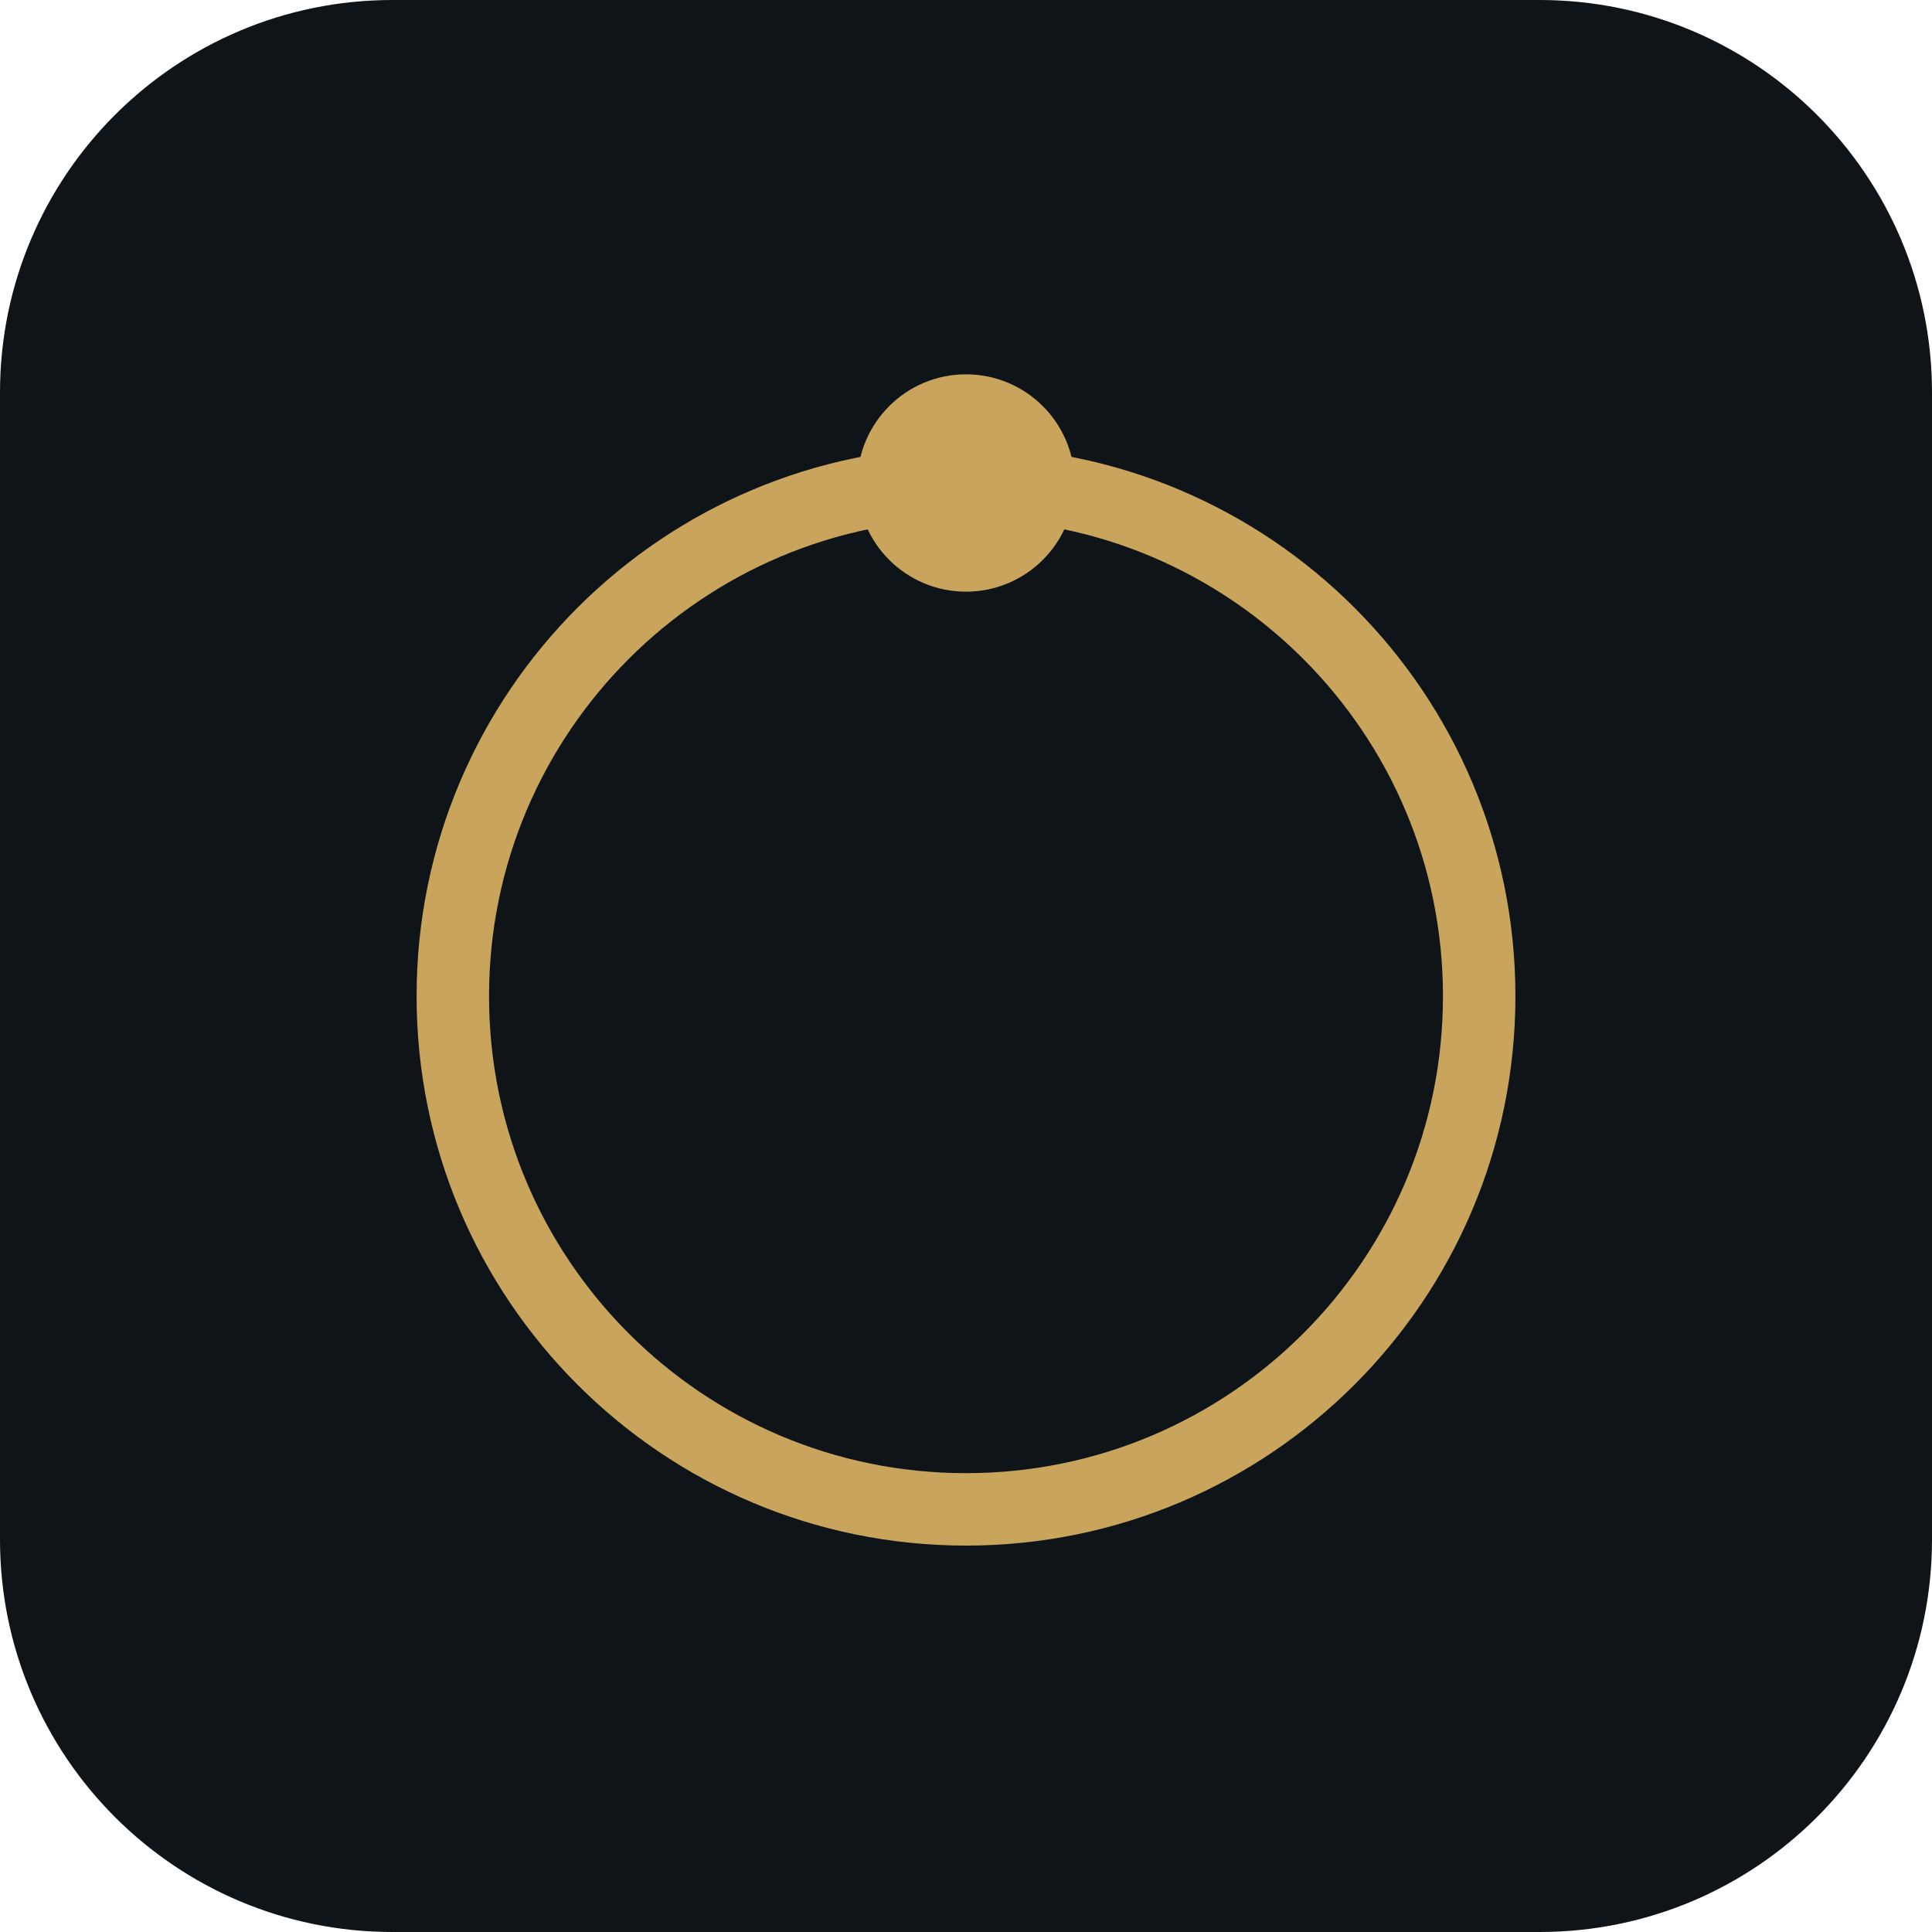
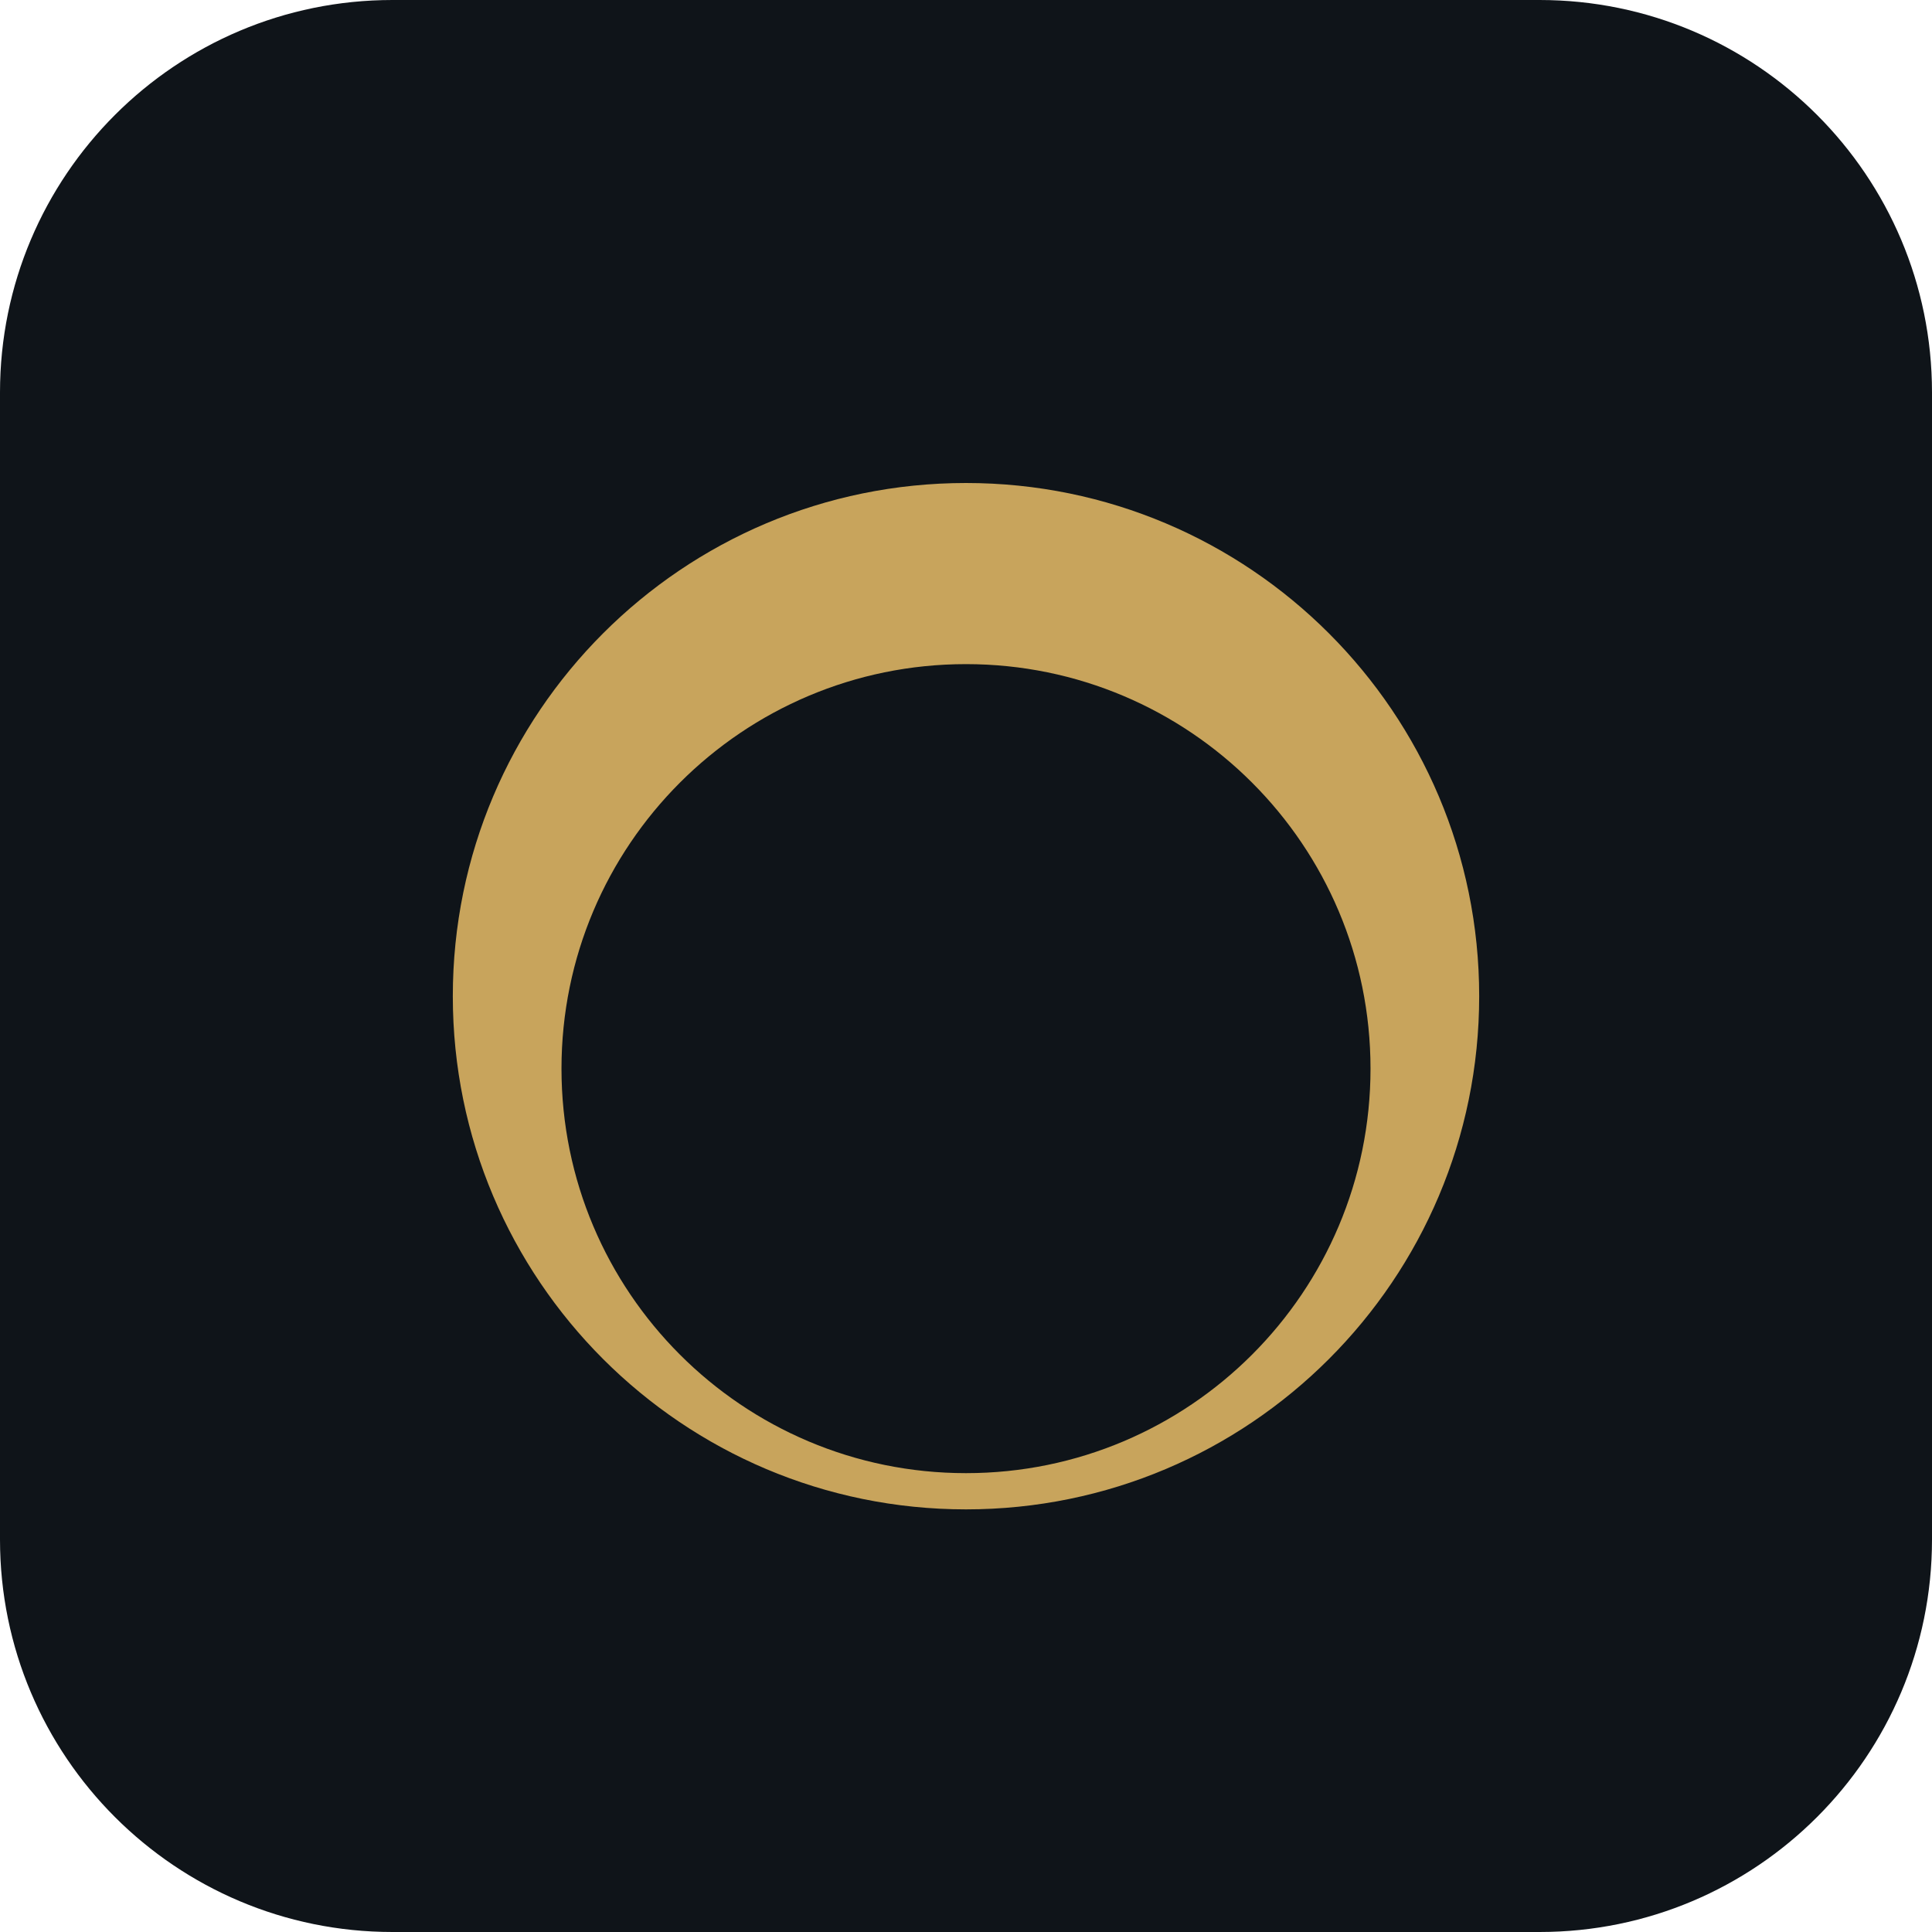
<svg xmlns="http://www.w3.org/2000/svg" viewBox="0 0 64 64" role="img" aria-label="Tenth House">
  <rect width="64" height="64" rx="13" fill="#0f1419" />
-   <circle cx="32" cy="33" r="17" fill="none" stroke="#c8a45c" stroke-width="2.4" />
-   <circle cx="32" cy="16" r="3.6" fill="#c8a45c" />
+   <path fill="#c8a45c" fill-rule="evenodd" d="M32 16 a17 17 0 1 1 0 34 a17 17 0 1 1 0 -34 z M32 22 a13.4 13.4 0 1 1 0 26.8 a13.4 13.4 0 1 1 0 -26.8 z" />
</svg>
